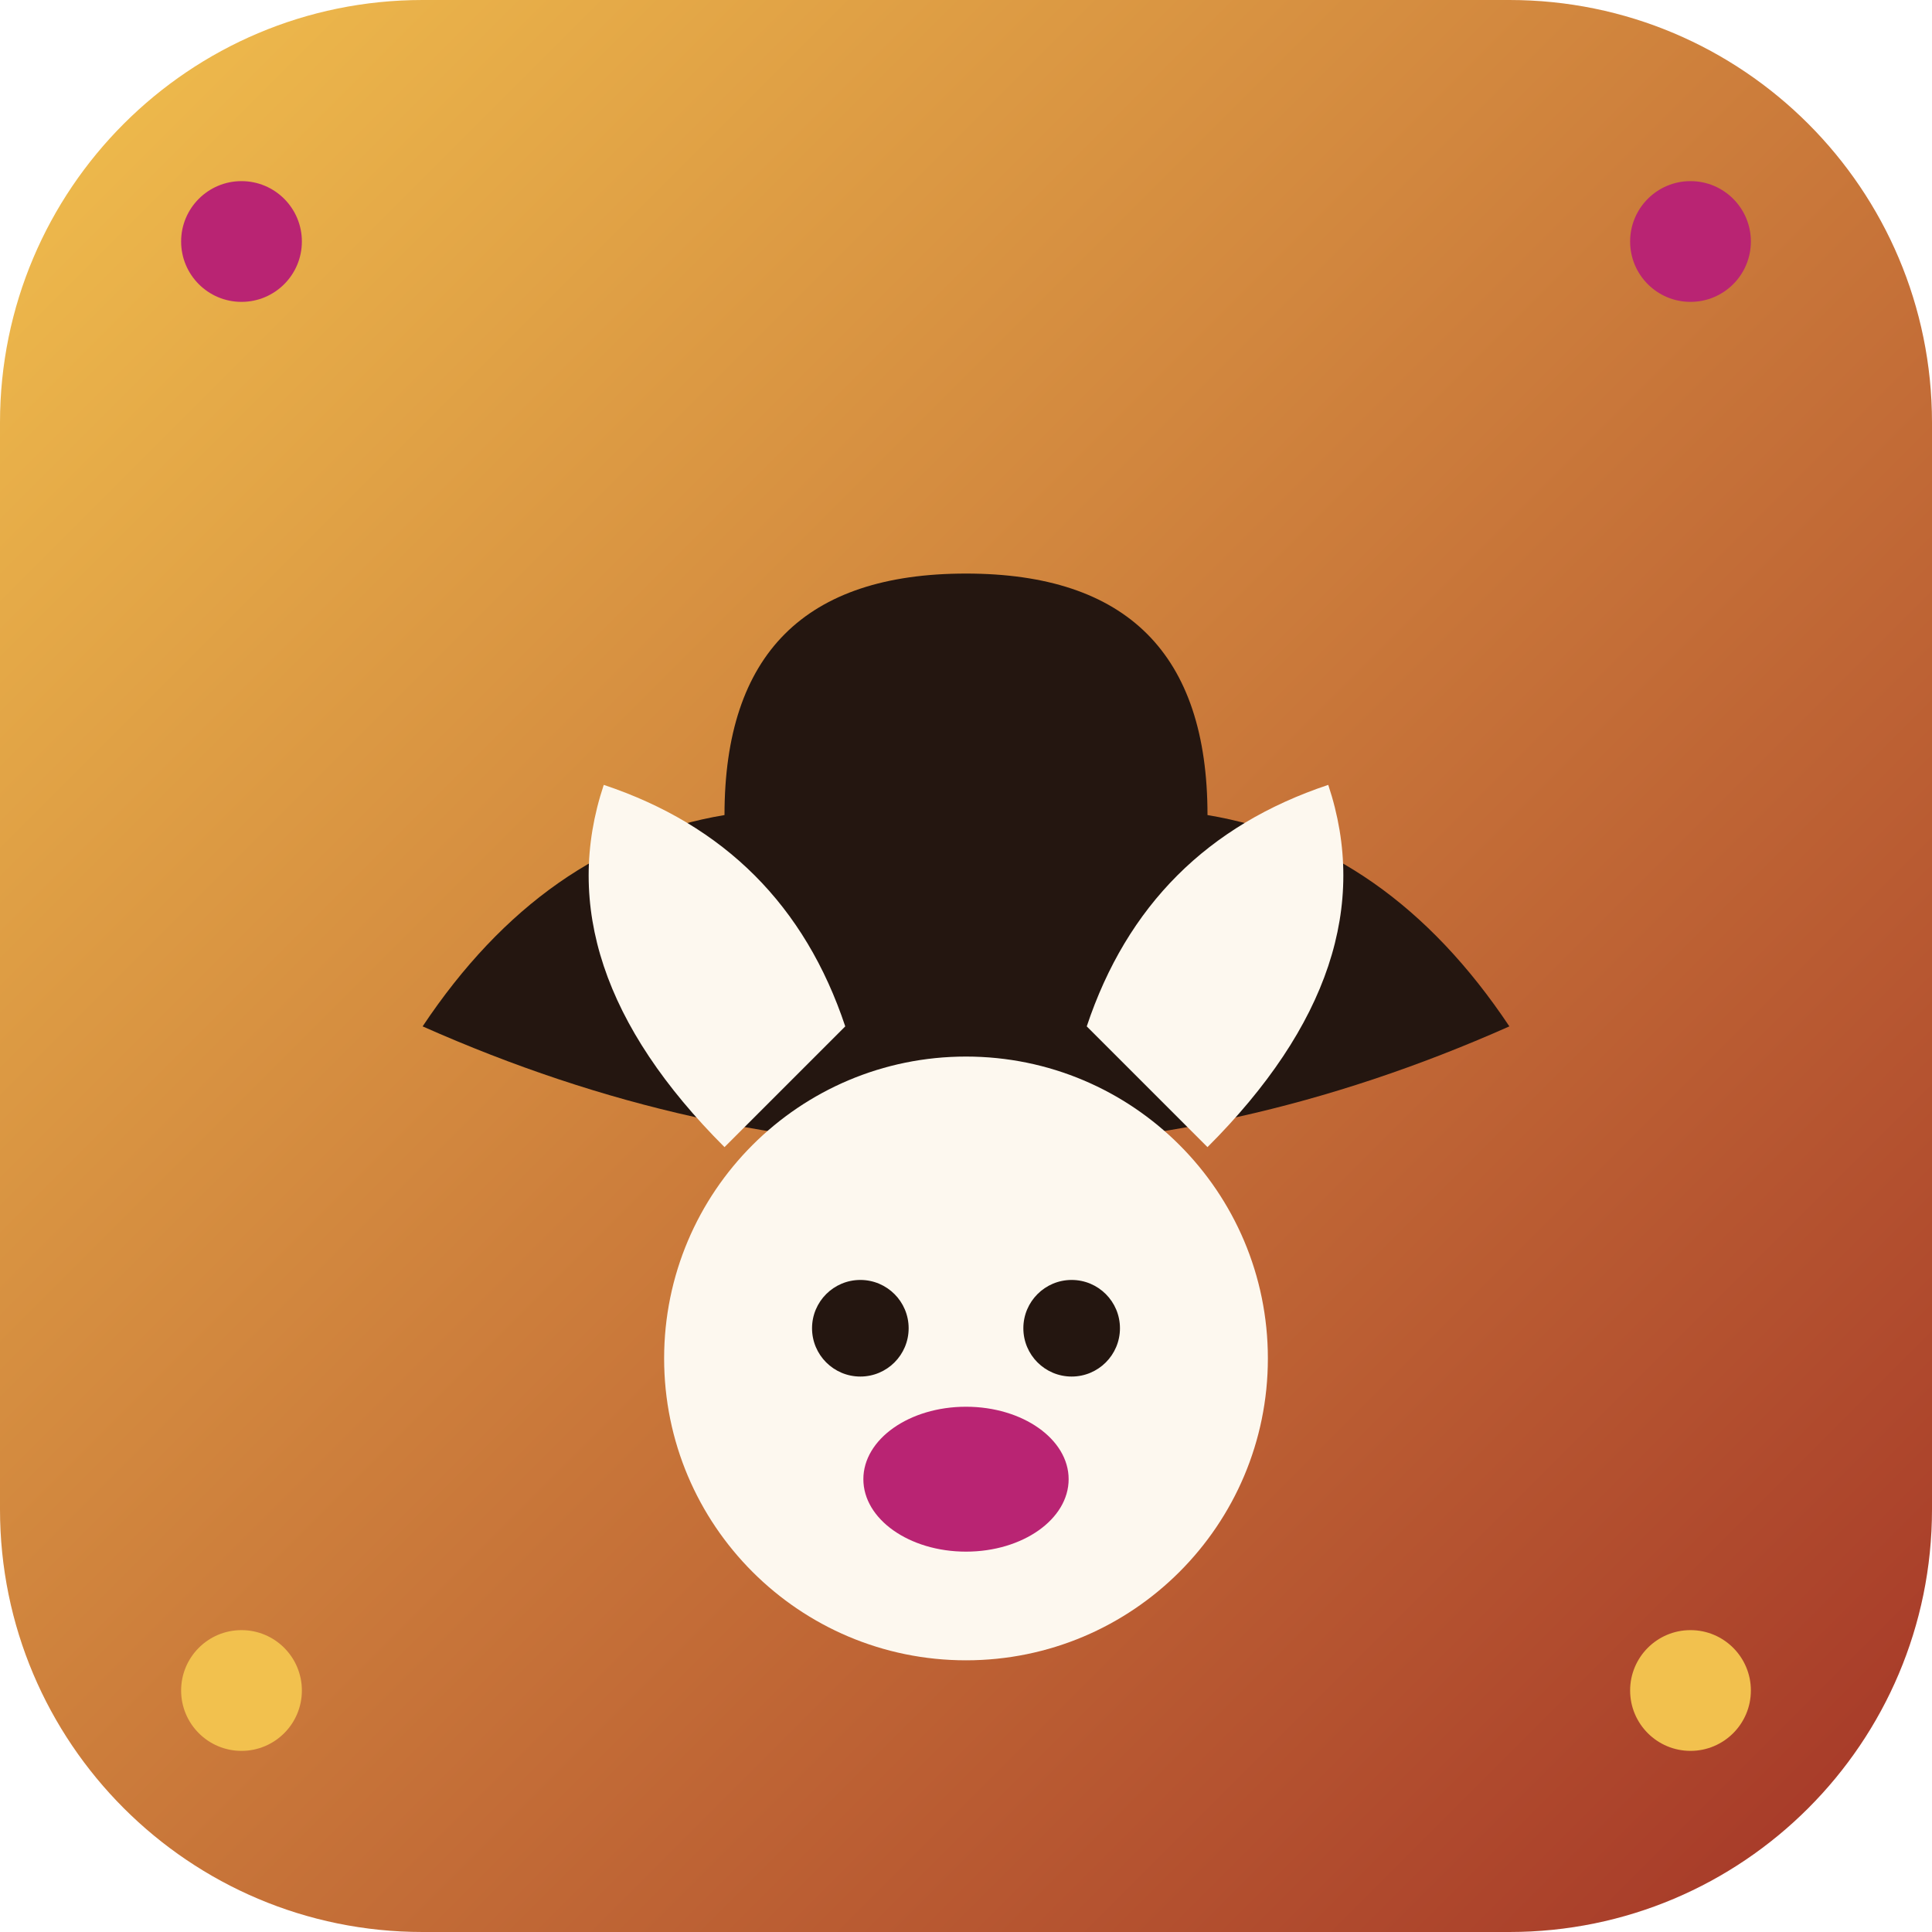
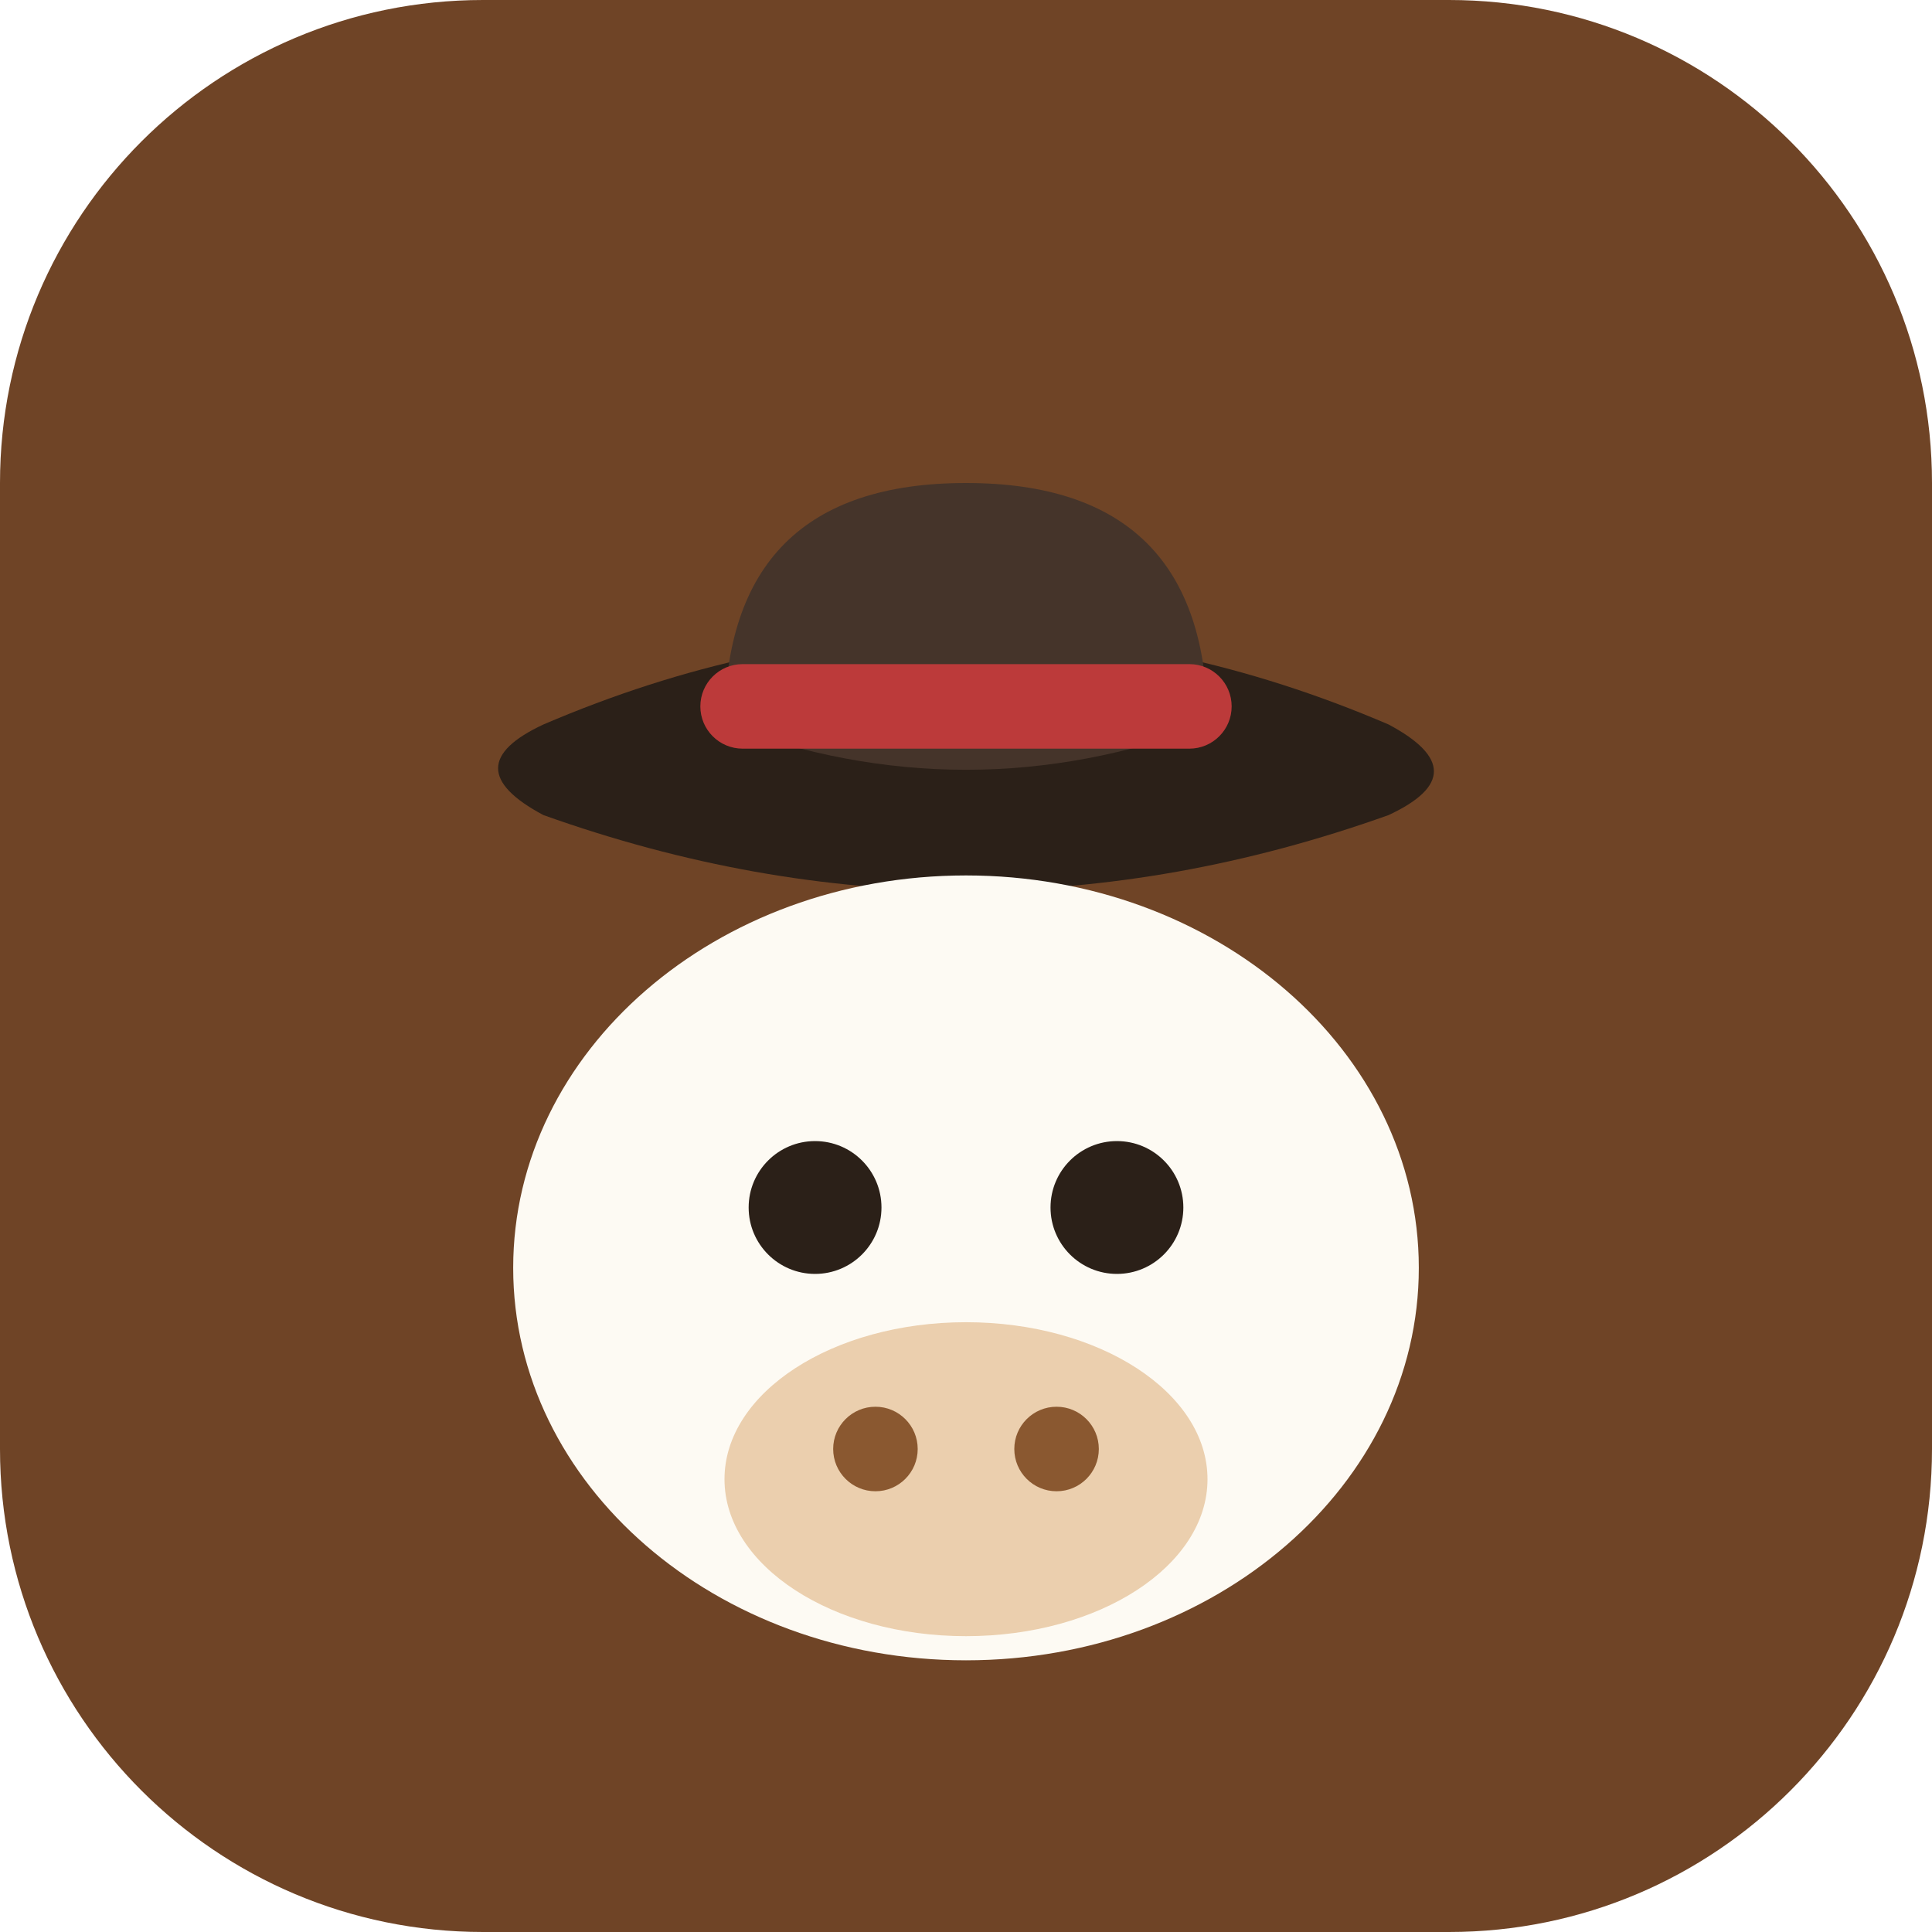
- <svg xmlns="http://www.w3.org/2000/svg" viewBox="0 0 64 64">
-   <defs>
-     <linearGradient id="bg" x1="0" y1="0" x2="1" y2="1">
-       <stop offset="0" stop-color="#f2c14e" />
-       <stop offset="1" stop-color="#a33327" />
-     </linearGradient>
-   </defs>
-   <rect width="64" height="64" rx="14" fill="url(#bg)" />
-   <path d="M14 34 q18 8 36 0 q-4 -6 -10 -7 q0 -8 -8 -8 q-8 0 -8 8 q-6 1 -10 7z" fill="#241610" />
-   <circle cx="32" cy="45" r="10" fill="#fdf8ef" />
-   <path d="M24 38 q-6 -6 -4 -12 q6 2 8 8z" fill="#fdf8ef" />
-   <path d="M40 38 q6 -6 4 -12 q-6 2 -8 8z" fill="#fdf8ef" />
-   <circle cx="28.5" cy="44" r="1.6" fill="#241610" />
-   <circle cx="35.5" cy="44" r="1.6" fill="#241610" />
-   <ellipse cx="32" cy="49" rx="3.4" ry="2.4" fill="#b92473" />
-   <circle cx="8" cy="8" r="2" fill="#b92473" />
-   <circle cx="56" cy="8" r="2" fill="#b92473" />
-   <circle cx="8" cy="56" r="2" fill="#f2c14e" />
-   <circle cx="56" cy="56" r="2" fill="#f2c14e" />
+ <svg xmlns="http://www.w3.org/2000/svg" viewBox="0 0 32 32">
+   <rect width="32" height="32" rx="8" fill="#6f4426" />
+   <path d="M9 12 q7 -3 14 0 q1.5 .8 0 1.5 q-7 2.5 -14 0 q-1.5 -.8 0 -1.5z" fill="#2b2018" />
+   <path d="M12 12 q0 -4 4 -4 q4 0 4 4 q-4 1.5 -8 0z" fill="#45342a" />
+   <rect x="11.6" y="11" width="8.8" height="1.4" rx=".7" fill="#bc3a3a" />
+   <ellipse cx="16" cy="21" rx="7.5" ry="6.5" fill="#fdfaf3" />
+   <circle cx="13.5" cy="20" r="1.1" fill="#2b2018" />
+   <circle cx="18.5" cy="20" r="1.1" fill="#2b2018" />
+   <ellipse cx="16" cy="24.5" rx="4" ry="2.6" fill="#ebcfae" />
+   <circle cx="14.5" cy="24" r=".7" fill="#8a5830" />
+   <circle cx="17.5" cy="24" r=".7" fill="#8a5830" />
</svg>
